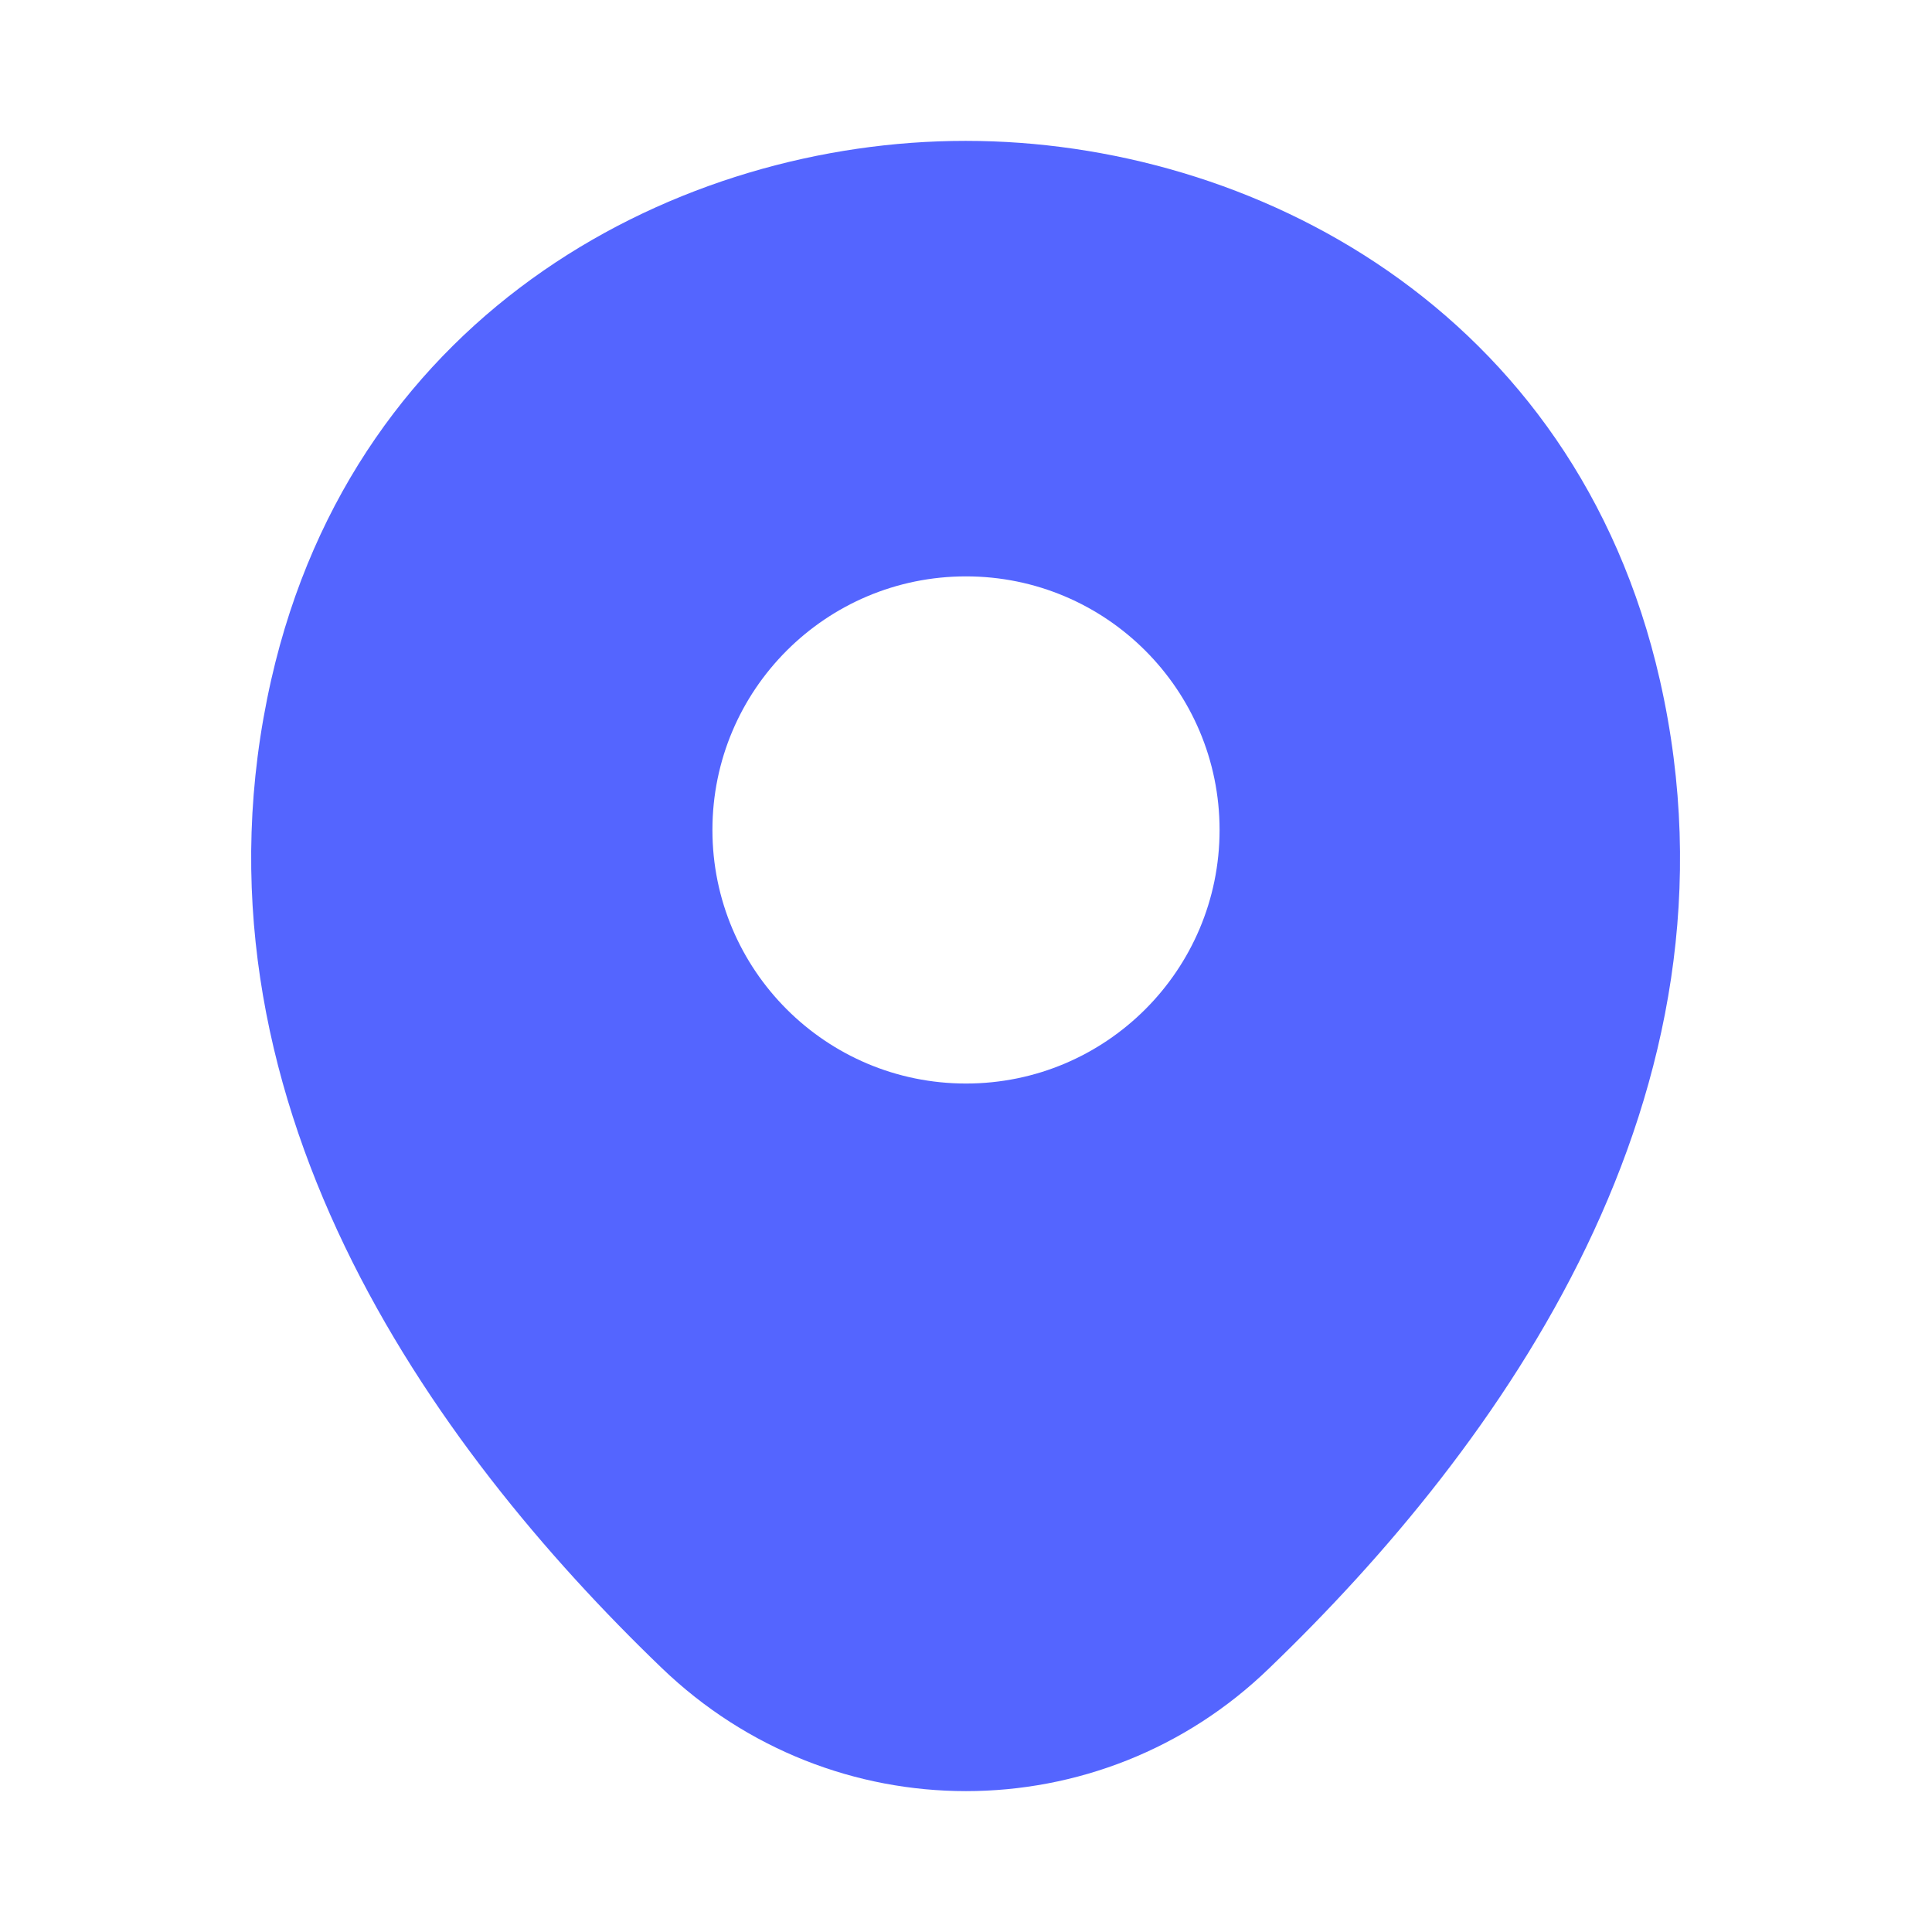
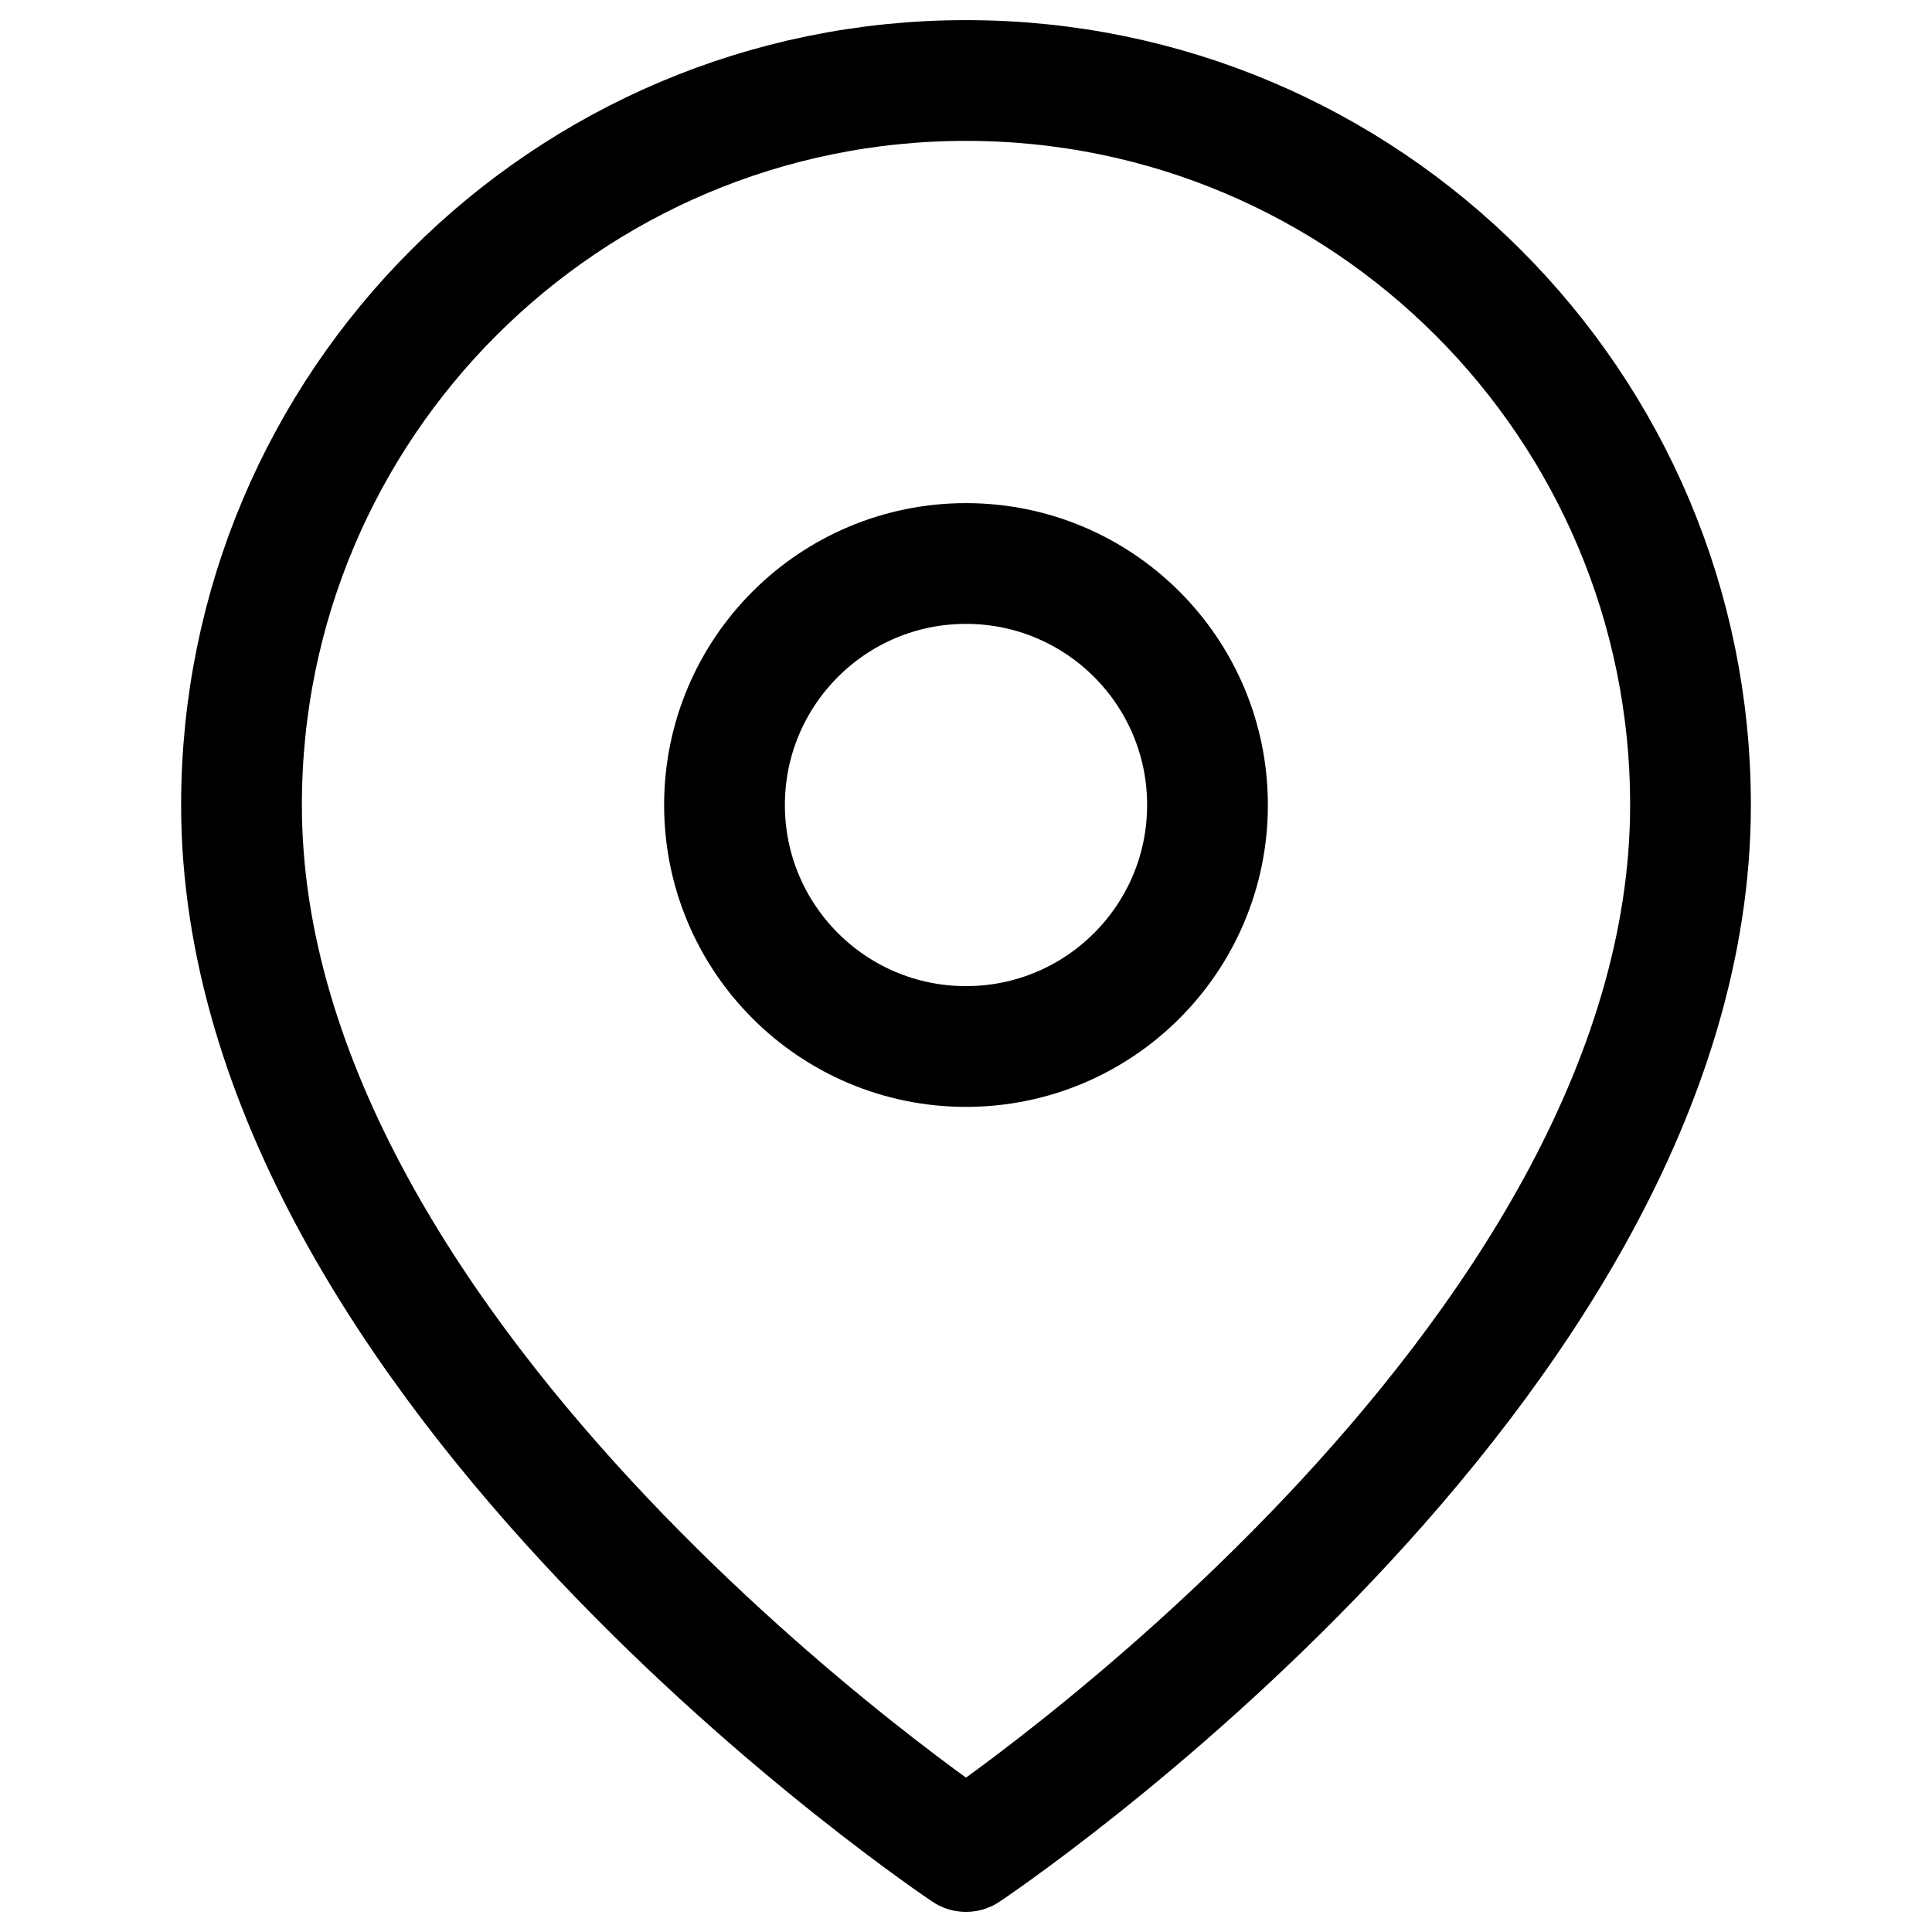
- <svg xmlns="http://www.w3.org/2000/svg" width="24" height="24" viewBox="0 0 24 24" fill="none">
-   <path d="M20.62 8.45C19.57 3.83 15.54 1.75 12 1.75C12 1.75 12 1.75 11.99 1.75C8.46 1.75 4.42 3.82 3.37 8.44C2.2 13.6 5.36 17.97 8.22 20.72C9.28 21.74 10.64 22.25 12 22.25C13.36 22.25 14.72 21.74 15.77 20.72C18.63 17.97 21.79 13.61 20.62 8.45ZM12 13.46C10.26 13.46 8.85 12.05 8.85 10.31C8.85 8.57 10.26 7.16 12 7.16C13.74 7.16 15.15 8.57 15.15 10.31C15.15 12.05 13.74 13.46 12 13.46Z" fill="#5465FF" />
+ <svg xmlns="http://www.w3.org/2000/svg" width="20" height="20" viewBox="0 0 24 24" fill="none" stroke="currentColor" stroke-width="1.5" stroke-linecap="round" stroke-linejoin="round" class="feather feather-map-pin">
+   <path d="M21 10c0 7-9 13-9 13s-9-6-9-13a9 9 0 0 1 18 0z" />
+   <circle cx="12" cy="10" r="3" />
</svg>
